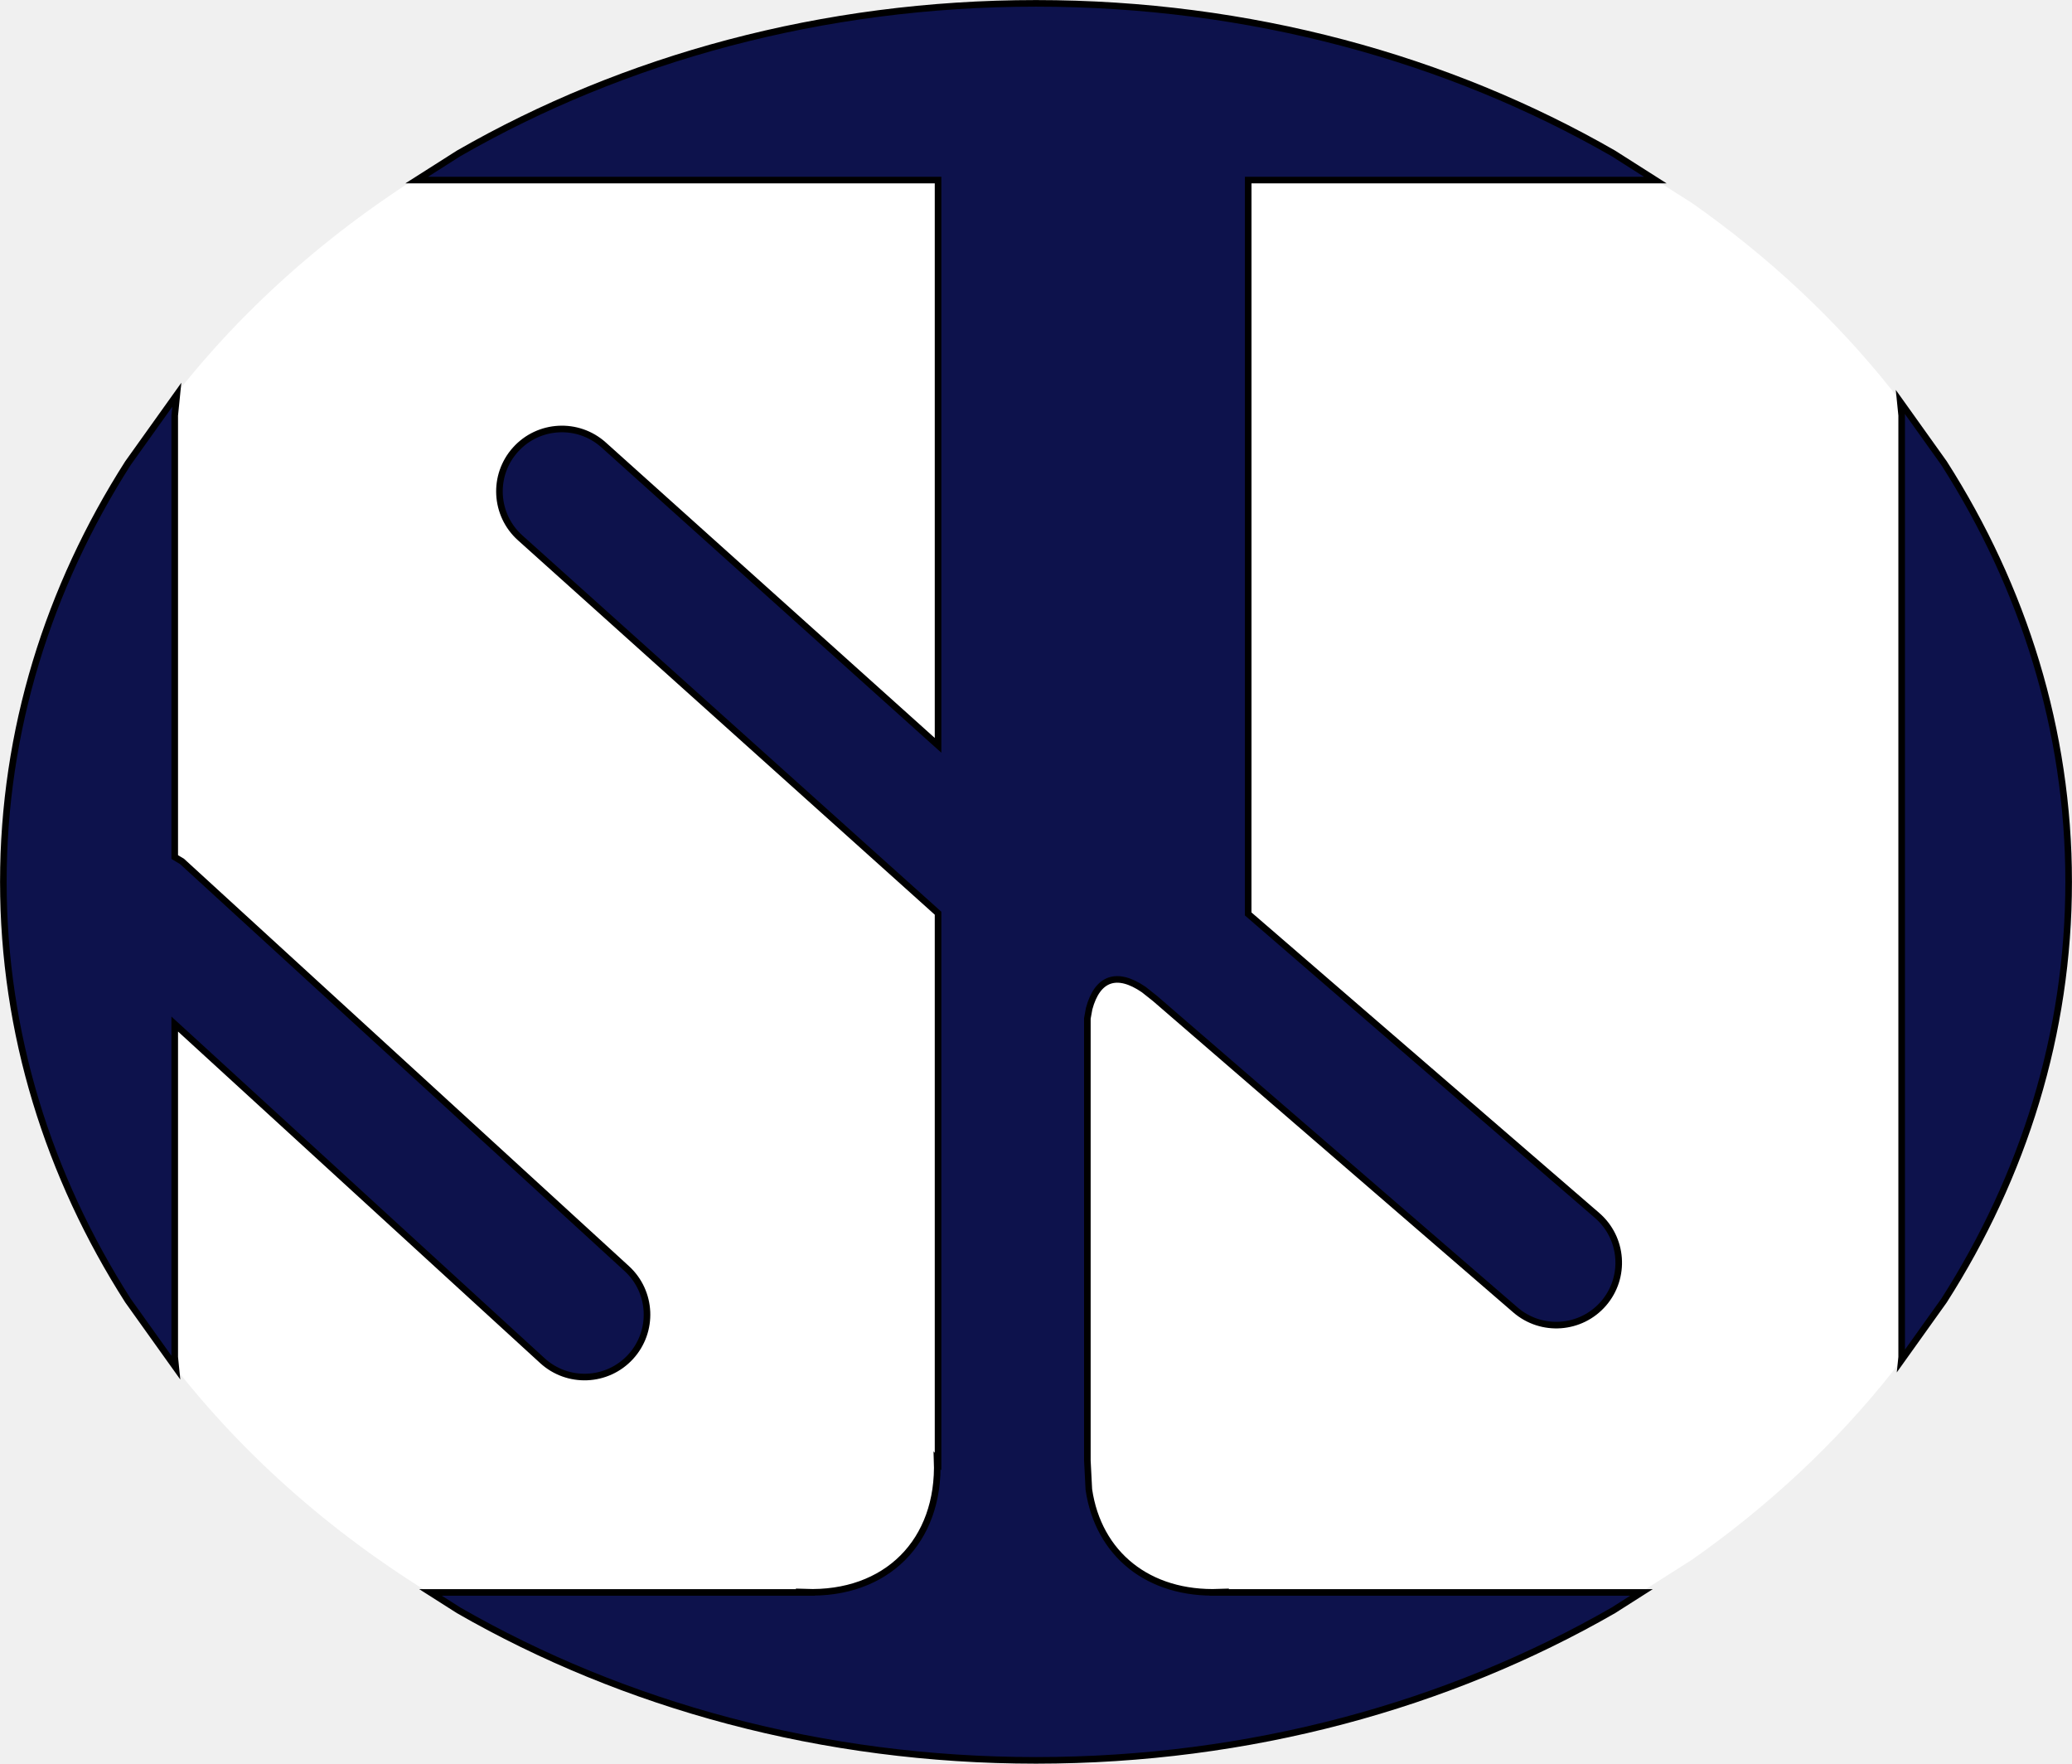
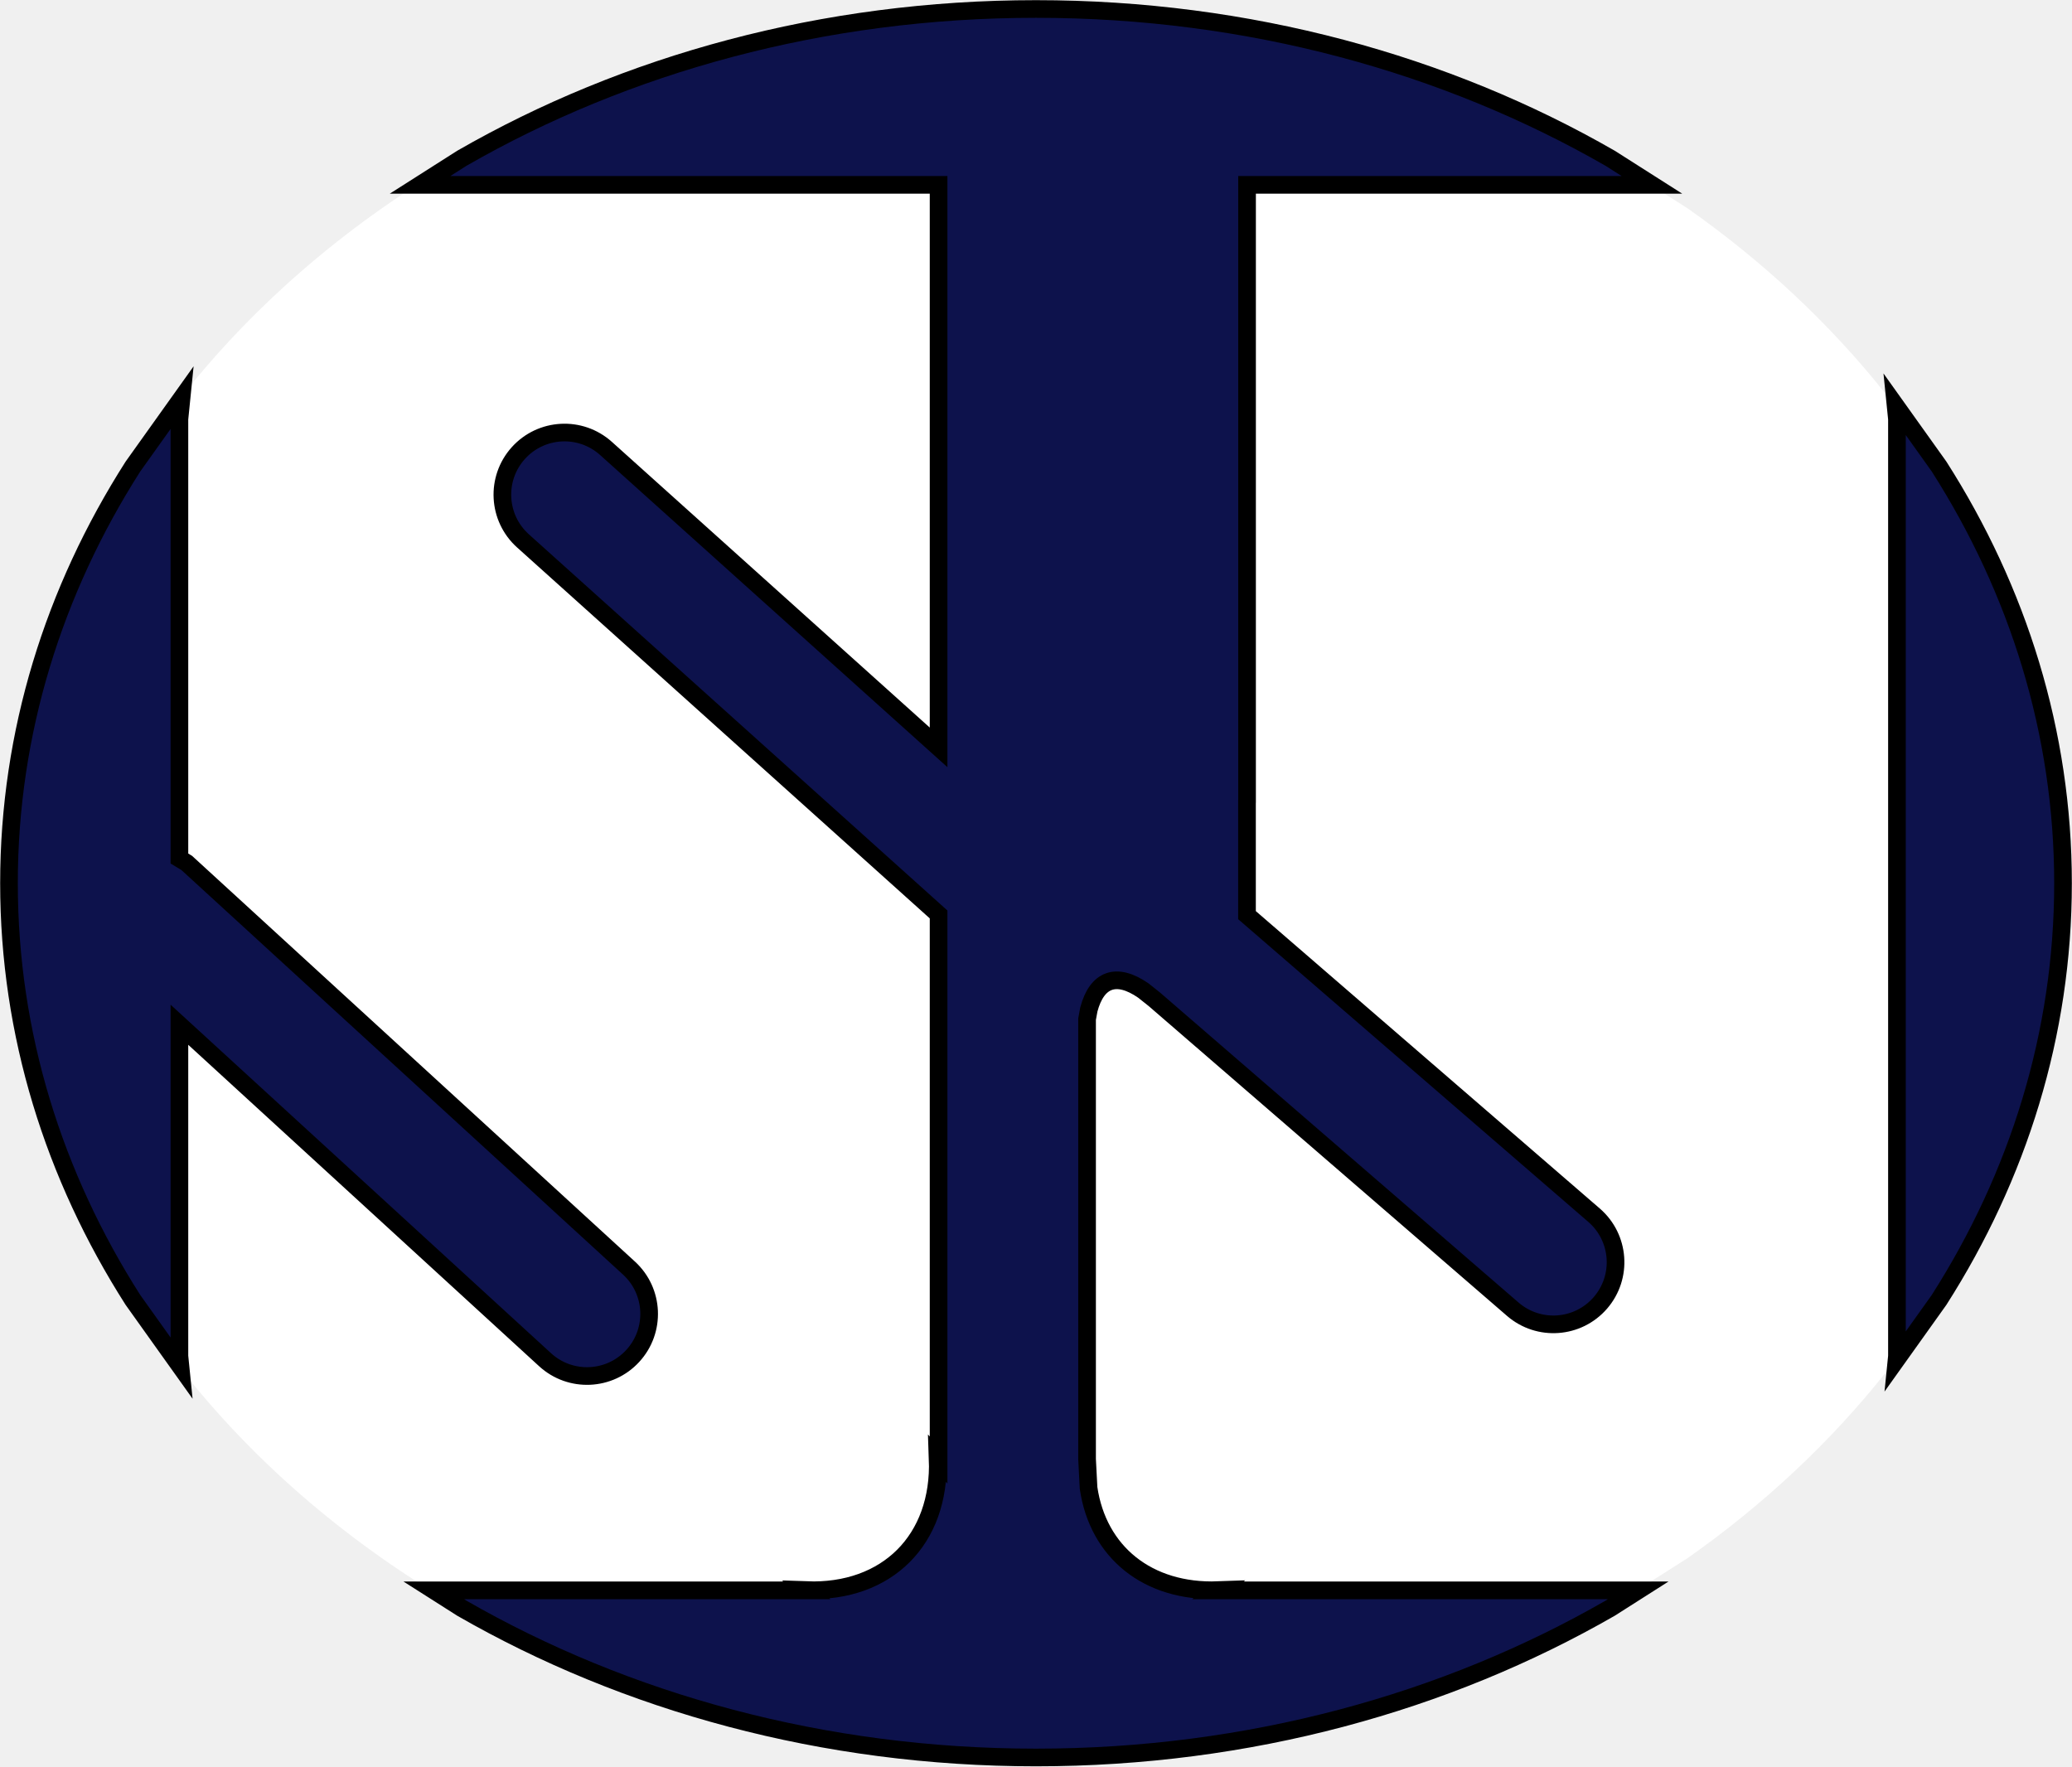
- <svg xmlns="http://www.w3.org/2000/svg" width="2162" height="1840" xml:space="preserve" overflow="hidden">
-   <g transform="translate(-1115 -89)">
-     <path d="M2323.71 1918.19 2305.67 1920.53 2294.79 1921ZM2067.29 1918.19 2096.21 1921 2085.33 1920.53ZM2423.1 1904.35 2412.65 1906.64 2395.01 1908.93ZM1967.9 1904.35 1995.99 1908.93 1978.35 1906.64ZM2630.72 1846.74 2614.9 1853.22 2605.08 1856.28ZM1760.28 1846.74 1785.92 1856.28 1776.1 1853.22ZM2718.03 1809.99 2709.09 1814.62 2693.49 1821.01ZM1672.97 1809.99 1697.51 1821.01 1681.91 1814.62ZM3191.3 1358.39 3188.3 1365.35 3183.4 1374ZM1199.7 1358.39 1207.6 1374 1202.7 1365.35ZM3227.16 1272.42 3224.53 1281.12 3222.87 1284.99ZM1163.84 1272.42 1168.13 1284.99 1166.47 1281.12ZM3251.82 1189.17 3251.08 1193.26 3248.4 1202.15ZM1139.18 1189.17 1142.6 1202.15 1139.92 1193.26ZM3268 1092.32 3267.41 1102.23 3266.03 1109.92ZM1123 1092.32 1124.97 1109.92 1123.59 1102.23ZM3266.03 907.077 3267.41 914.766 3268 924.679ZM1124.97 907.077 1123 924.679 1123.59 914.766ZM3248.4 814.852 3251.08 823.74 3251.82 827.827ZM1142.6 814.852 1139.18 827.827 1139.92 823.74ZM3222.87 732.01 3224.53 735.882 3227.16 744.576ZM1168.13 732.01 1163.84 744.576 1166.47 735.882ZM3183.4 642.997 3188.3 651.653 3191.3 658.613ZM1207.6 642.996 1199.7 658.614 1202.7 651.653ZM2839.45 274.721 2880.87 301.079C2960.7 357.128 3030.87 422.769 3088.96 495.927L3114.24 531.336 3097.32 507.632 3098.74 521.798 3098.74 1504.37 3098.39 1507.86 3088.96 1521.07C3030.87 1594.23 2960.7 1659.87 2880.87 1715.92L2827.28 1750.02 2386.37 1750.02 2386.63 1749.81C2312.71 1752.52 2260.47 1709.87 2250.64 1642.58L2249.09 1612.38 2249.09 1151.02 2250.93 1140.89C2259.49 1108.82 2279.91 1101.63 2307.98 1120.93L2319.64 1130.18 2695.73 1455.21C2722.96 1478.74 2764.11 1475.75 2787.65 1448.53 2811.19 1421.3 2808.2 1380.16 2780.97 1356.63L2416.88 1041.97 2416.88 922.651 2416.91 922.49 2416.91 276.148 2841.69 276.148ZM1593.08 248.302 1593.07 248.303 1549.31 276.148 2093.3 276.148 2093.3 866.035 1744.39 552.579C1731 540.553 1714.01 535.09 1697.35 535.979 1680.7 536.868 1664.38 544.109 1652.35 557.492 1628.29 584.257 1630.49 625.453 1657.27 649.504L2093.3 1041.23 2093.3 1613.37 2092.37 1612.29C2095.46 1696.76 2039.3 1752.91 1954.81 1749.81L1955.07 1750.02 1563.72 1750.02 1593.07 1768.7 1593.07 1768.7 1593.07 1768.7C1478.43 1702.8 1379.49 1618.62 1302.04 1521.07L1259.23 1461.11 1297.95 1515.34 1296.84 1504.37 1296.84 1156.9 1680.44 1508.15C1706.98 1532.45 1748.21 1530.64 1772.52 1504.11 1796.83 1477.57 1795.02 1436.36 1768.47 1412.05L1304.51 987.218 1296.84 982.597 1296.84 521.798 1299.02 500.155 1302.04 495.927C1379.49 398.383 1478.43 314.203 1593.07 248.303ZM2693.49 195.99 2709.09 202.383 2718.03 207.005ZM1697.51 195.989 1672.97 207.006 1681.91 202.383ZM2605.08 160.721 2614.9 163.778 2630.72 170.26ZM1785.92 160.72 1760.28 170.261 1776.1 163.778ZM2395.01 108.069 2412.65 110.36 2423.1 112.646ZM1995.99 108.069 1967.9 112.646 1978.35 110.36ZM2294.79 96 2305.67 96.467 2323.71 98.811ZM2096.21 96 2067.29 98.811 2085.33 96.467Z" fill="#FFFFFF" fill-rule="evenodd" />
-     <path d="M3097.84 508.277 3143.45 572.142C3226.39 702.003 3273.5 850.822 3273.5 1009 3273.5 1167.18 3226.39 1316 3143.45 1445.86L3098.91 1508.22 3099.27 1504.73 3099.27 522.439ZM1299.5 500.802 1297.32 522.439 1297.32 983.105 1304.99 987.724 1768.96 1412.43C1795.51 1436.73 1797.32 1477.93 1773.01 1504.46 1748.7 1530.99 1707.47 1532.8 1680.93 1508.5L1297.32 1157.36 1297.32 1504.73 1298.43 1515.69 1248.55 1445.86C1165.61 1316 1118.5 1167.18 1118.5 1009 1118.5 850.822 1165.61 702.003 1248.55 572.142ZM2196 92.5C2419.16 92.5 2626.47 150.203 2798.44 249.024L2842.21 276.861 2417.42 276.861 2417.42 923.015 2417.39 923.176 2417.39 1042.46 2781.48 1357.02C2808.71 1380.55 2811.7 1421.68 2788.17 1448.9 2764.63 1476.11 2723.47 1479.1 2696.24 1455.58L2320.14 1130.64 2308.48 1121.4C2280.41 1102.11 2259.99 1109.29 2251.43 1141.36L2249.59 1151.48 2249.59 1612.71 2251.14 1642.9C2260.97 1710.17 2313.21 1752.8 2387.14 1750.1L2386.88 1750.3 2827.8 1750.3 2798.44 1768.98C2626.47 1867.8 2419.16 1925.5 2196 1925.5 1972.84 1925.5 1765.53 1867.8 1593.56 1768.98L1564.2 1750.3 1955.57 1750.3 1955.31 1750.09C2039.8 1753.19 2095.96 1697.06 2092.86 1612.62L2093.8 1613.69 2093.8 1041.72 1657.75 650.109C1630.98 626.064 1628.78 584.88 1652.84 558.123 1664.87 544.744 1681.19 537.505 1697.84 536.616 1714.5 535.727 1731.49 541.189 1744.88 553.211L2093.8 866.576 2093.8 276.861 1549.79 276.861 1593.56 249.024C1765.53 150.203 1972.84 92.5 2196 92.5Z" stroke="#000000" stroke-width="6.875" stroke-miterlimit="8" fill="#0D124C" fill-rule="evenodd" />
+ <svg xmlns="http://www.w3.org/2000/svg" width="807" height="688" xml:space="preserve" overflow="hidden">
+   <g transform="translate(-3562 -47)">
+     <path d="M4012.58 728.956 4005.88 729.826 4001.85 730ZM3917.42 728.956 3928.15 730 3924.12 729.826ZM4049.46 723.816 4045.58 724.665 4039.04 725.516ZM3880.54 723.816 3890.96 725.516 3884.42 724.665ZM4126.51 702.412 4120.64 704.82 4116.99 705.956ZM3803.49 702.412 3813.01 705.956 3809.36 704.82ZM4158.91 688.761 4155.59 690.478 4149.8 692.853ZM3771.09 688.761 3780.2 692.854 3774.41 690.478ZM4334.54 520.985 4333.42 523.571 4331.6 526.787ZM3595.46 520.985 3598.39 526.787 3596.58 523.571ZM4347.84 489.05 4346.87 492.28 4346.25 493.718ZM3582.16 489.049 3583.75 493.718 3583.13 492.28ZM4356.99 458.121 4356.72 459.64 4355.73 462.941ZM3573.01 458.121 3574.27 462.942 3573.28 459.64ZM4363 422.14 4362.78 425.823 4362.27 428.679ZM3567 422.14 3567.73 428.679 3567.22 425.823ZM4362.27 353.321 4362.78 356.177 4363 359.86ZM3567.73 353.321 3567 359.86 3567.22 356.177ZM4355.73 319.059 4356.72 322.36 4356.99 323.879ZM3574.27 319.059 3573.01 323.879 3573.28 322.36ZM4346.25 288.282 4346.87 289.721 4347.84 292.95ZM3583.75 288.282 3582.16 292.951 3583.13 289.721ZM4331.6 255.213 4333.42 258.429 4334.54 261.015ZM3598.39 255.213 3595.46 261.015 3596.58 258.429ZM4203.97 118.396 4219.34 128.188C4248.96 149.011 4275 173.397 4296.56 200.576L4305.94 213.73 4299.66 204.924 4300.19 210.187 4300.19 575.219 4300.06 576.516 4296.56 581.424C4275 608.603 4248.96 632.989 4219.34 653.812L4199.45 666.48 4035.83 666.48 4035.93 666.402C4008.5 667.409 3989.11 651.564 3985.46 626.566L3984.89 615.347 3984.89 443.946 3985.57 440.185C3988.75 428.271 3996.32 425.6 4006.74 432.77L4011.07 436.204 4150.63 556.955C4160.74 565.698 4176.01 564.586 4184.74 554.473 4193.48 544.36 4192.37 529.074 4182.26 520.331L4047.15 403.433 4047.15 359.107 4047.17 359.047 4047.17 118.926 4204.8 118.926ZM3741.44 108.581 3741.44 108.582 3725.2 118.926 3927.07 118.926 3927.07 338.073 3797.59 221.622C3792.63 217.154 3786.32 215.125 3780.14 215.455 3773.96 215.785 3767.9 218.476 3763.44 223.447 3754.51 233.391 3755.33 248.695 3765.26 257.631L3927.07 403.159 3927.07 615.713 3926.73 615.314C3927.88 646.693 3907.03 667.552 3875.68 666.402L3875.78 666.48 3730.55 666.48 3741.44 673.418 3741.44 673.418 3741.44 673.418C3698.9 648.936 3662.18 617.663 3633.44 581.424L3617.55 559.147 3631.92 579.294 3631.51 575.219 3631.51 446.133 3773.86 576.622C3783.71 585.652 3799.01 584.98 3808.03 575.121 3817.05 565.263 3816.38 549.951 3806.53 540.922L3634.36 383.094 3631.51 381.377 3631.51 210.187 3632.32 202.146 3633.44 200.576C3662.18 164.337 3698.9 133.064 3741.44 108.582ZM4149.8 89.147 4155.59 91.522 4158.91 93.239ZM3780.2 89.147 3771.09 93.239 3774.41 91.522ZM4116.99 76.044 4120.64 77.18 4126.51 79.588ZM3813.01 76.044 3803.49 79.588 3809.36 77.18ZM4039.04 56.484 4045.58 57.335 4049.46 58.184ZM3890.96 56.484 3880.54 58.184 3884.42 57.335ZM4001.85 52 4005.88 52.173 4012.58 53.044ZM3928.15 52 3917.42 53.044 3924.12 52.173Z" fill="#FFFFFF" fill-rule="evenodd" />
+     <path d="M4300.29 204.971 4317.22 228.697C4348.01 276.944 4365.5 332.233 4365.5 391 4365.5 449.767 4348.01 505.056 4317.22 553.303L4300.69 576.47 4300.82 575.173 4300.82 210.232ZM3632.69 202.193 3631.88 210.232 3631.88 381.379 3634.73 383.096 3806.97 540.885C3816.83 549.912 3817.5 565.22 3808.47 575.075 3799.45 584.931 3784.14 585.603 3774.29 576.576L3631.88 446.119 3631.88 575.173 3632.29 579.247 3613.78 553.303C3582.99 505.056 3565.5 449.767 3565.5 391 3565.5 332.233 3582.99 276.944 3613.78 228.697ZM3965.5 50.5C4048.34 50.5 4125.3 71.938 4189.14 108.652L4205.39 118.994 4047.7 118.994 4047.7 359.055 4047.68 359.114 4047.68 403.43 4182.85 520.299C4192.96 529.039 4194.07 544.321 4185.33 554.432 4176.59 564.543 4161.31 565.654 4151.2 556.914L4011.58 436.192 4007.26 432.76C3996.84 425.591 3989.26 428.261 3986.08 440.173L3985.39 443.933 3985.39 615.291 3985.97 626.507C3989.62 651.499 4009.01 667.34 4036.46 666.333L4036.36 666.411 4200.04 666.411 4189.14 673.348C4125.3 710.062 4048.34 731.5 3965.5 731.5 3882.66 731.5 3805.7 710.062 3741.86 673.348L3730.96 666.411 3876.24 666.411 3876.15 666.333C3907.51 667.484 3928.36 646.629 3927.21 615.258L3927.56 615.657 3927.56 403.156 3765.69 257.664C3755.75 248.731 3754.93 233.43 3763.86 223.489 3768.33 218.519 3774.39 215.829 3780.57 215.499 3786.75 215.169 3793.06 217.198 3798.03 221.664L3927.56 338.086 3927.56 118.994 3725.61 118.994 3741.86 108.652C3805.7 71.938 3882.66 50.5 3965.5 50.5Z" stroke="#000000" stroke-width="6.875" stroke-miterlimit="8" fill="#0D124C" fill-rule="evenodd" />
  </g>
</svg>
